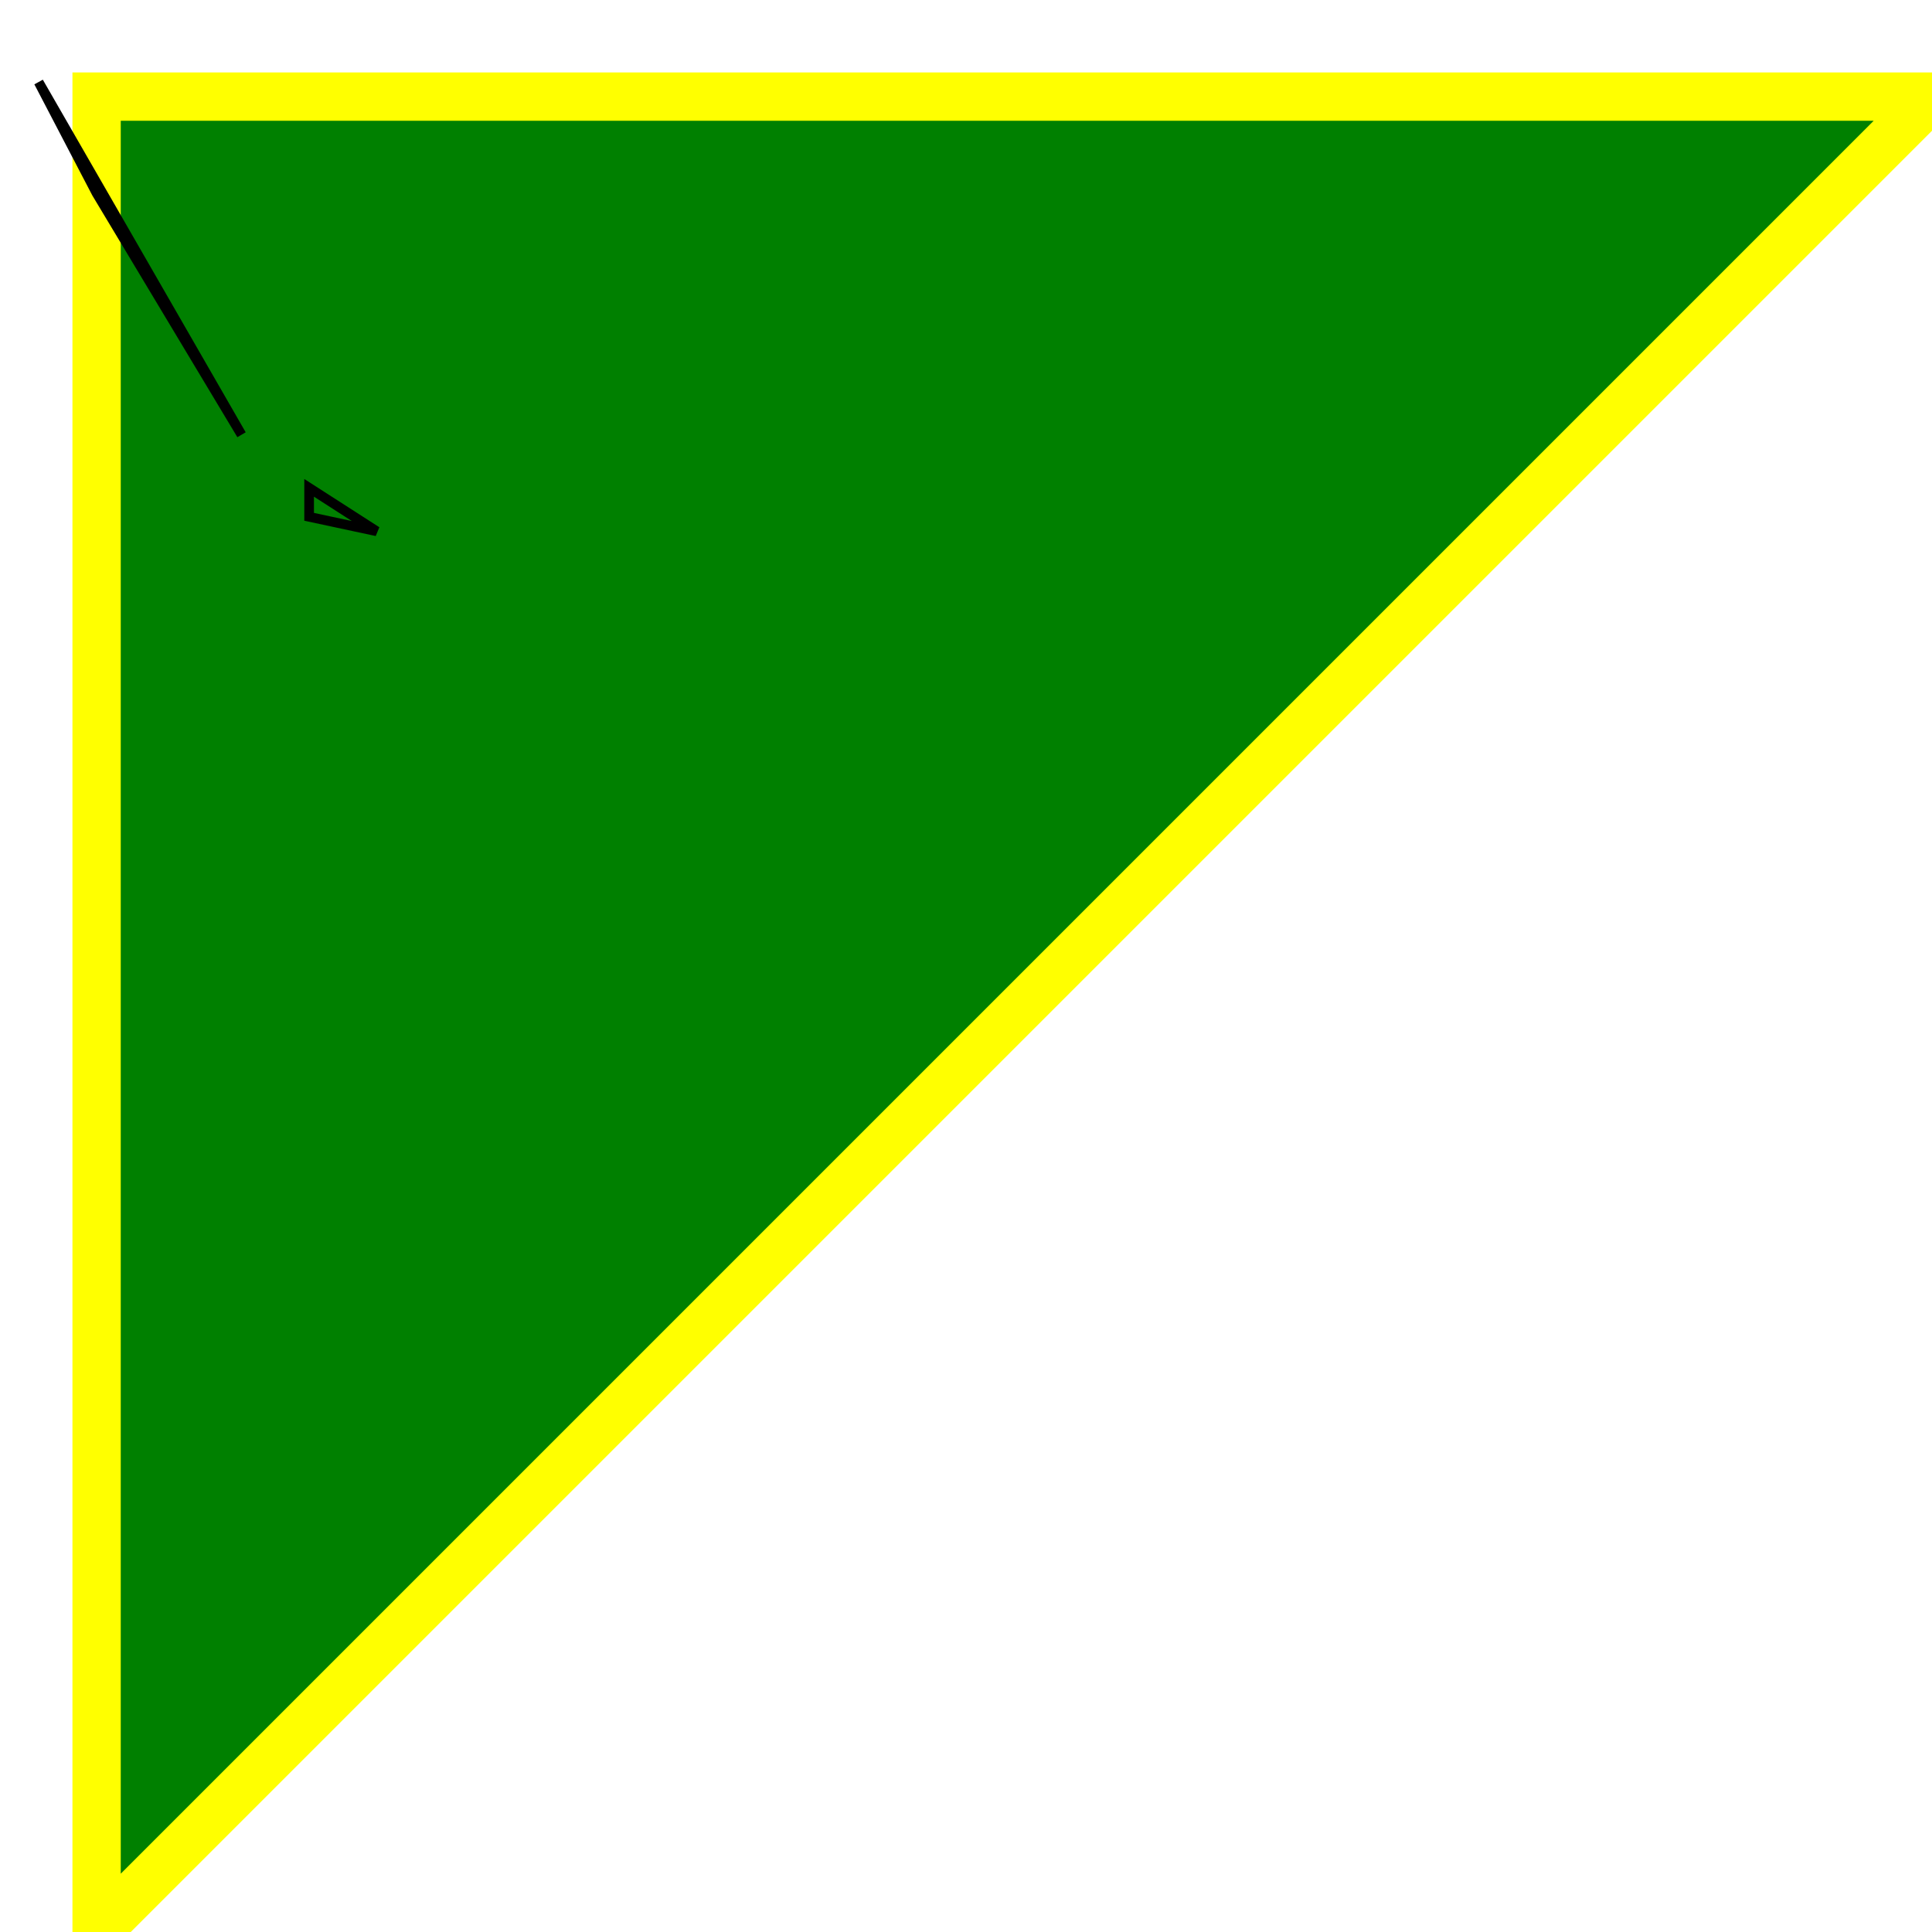
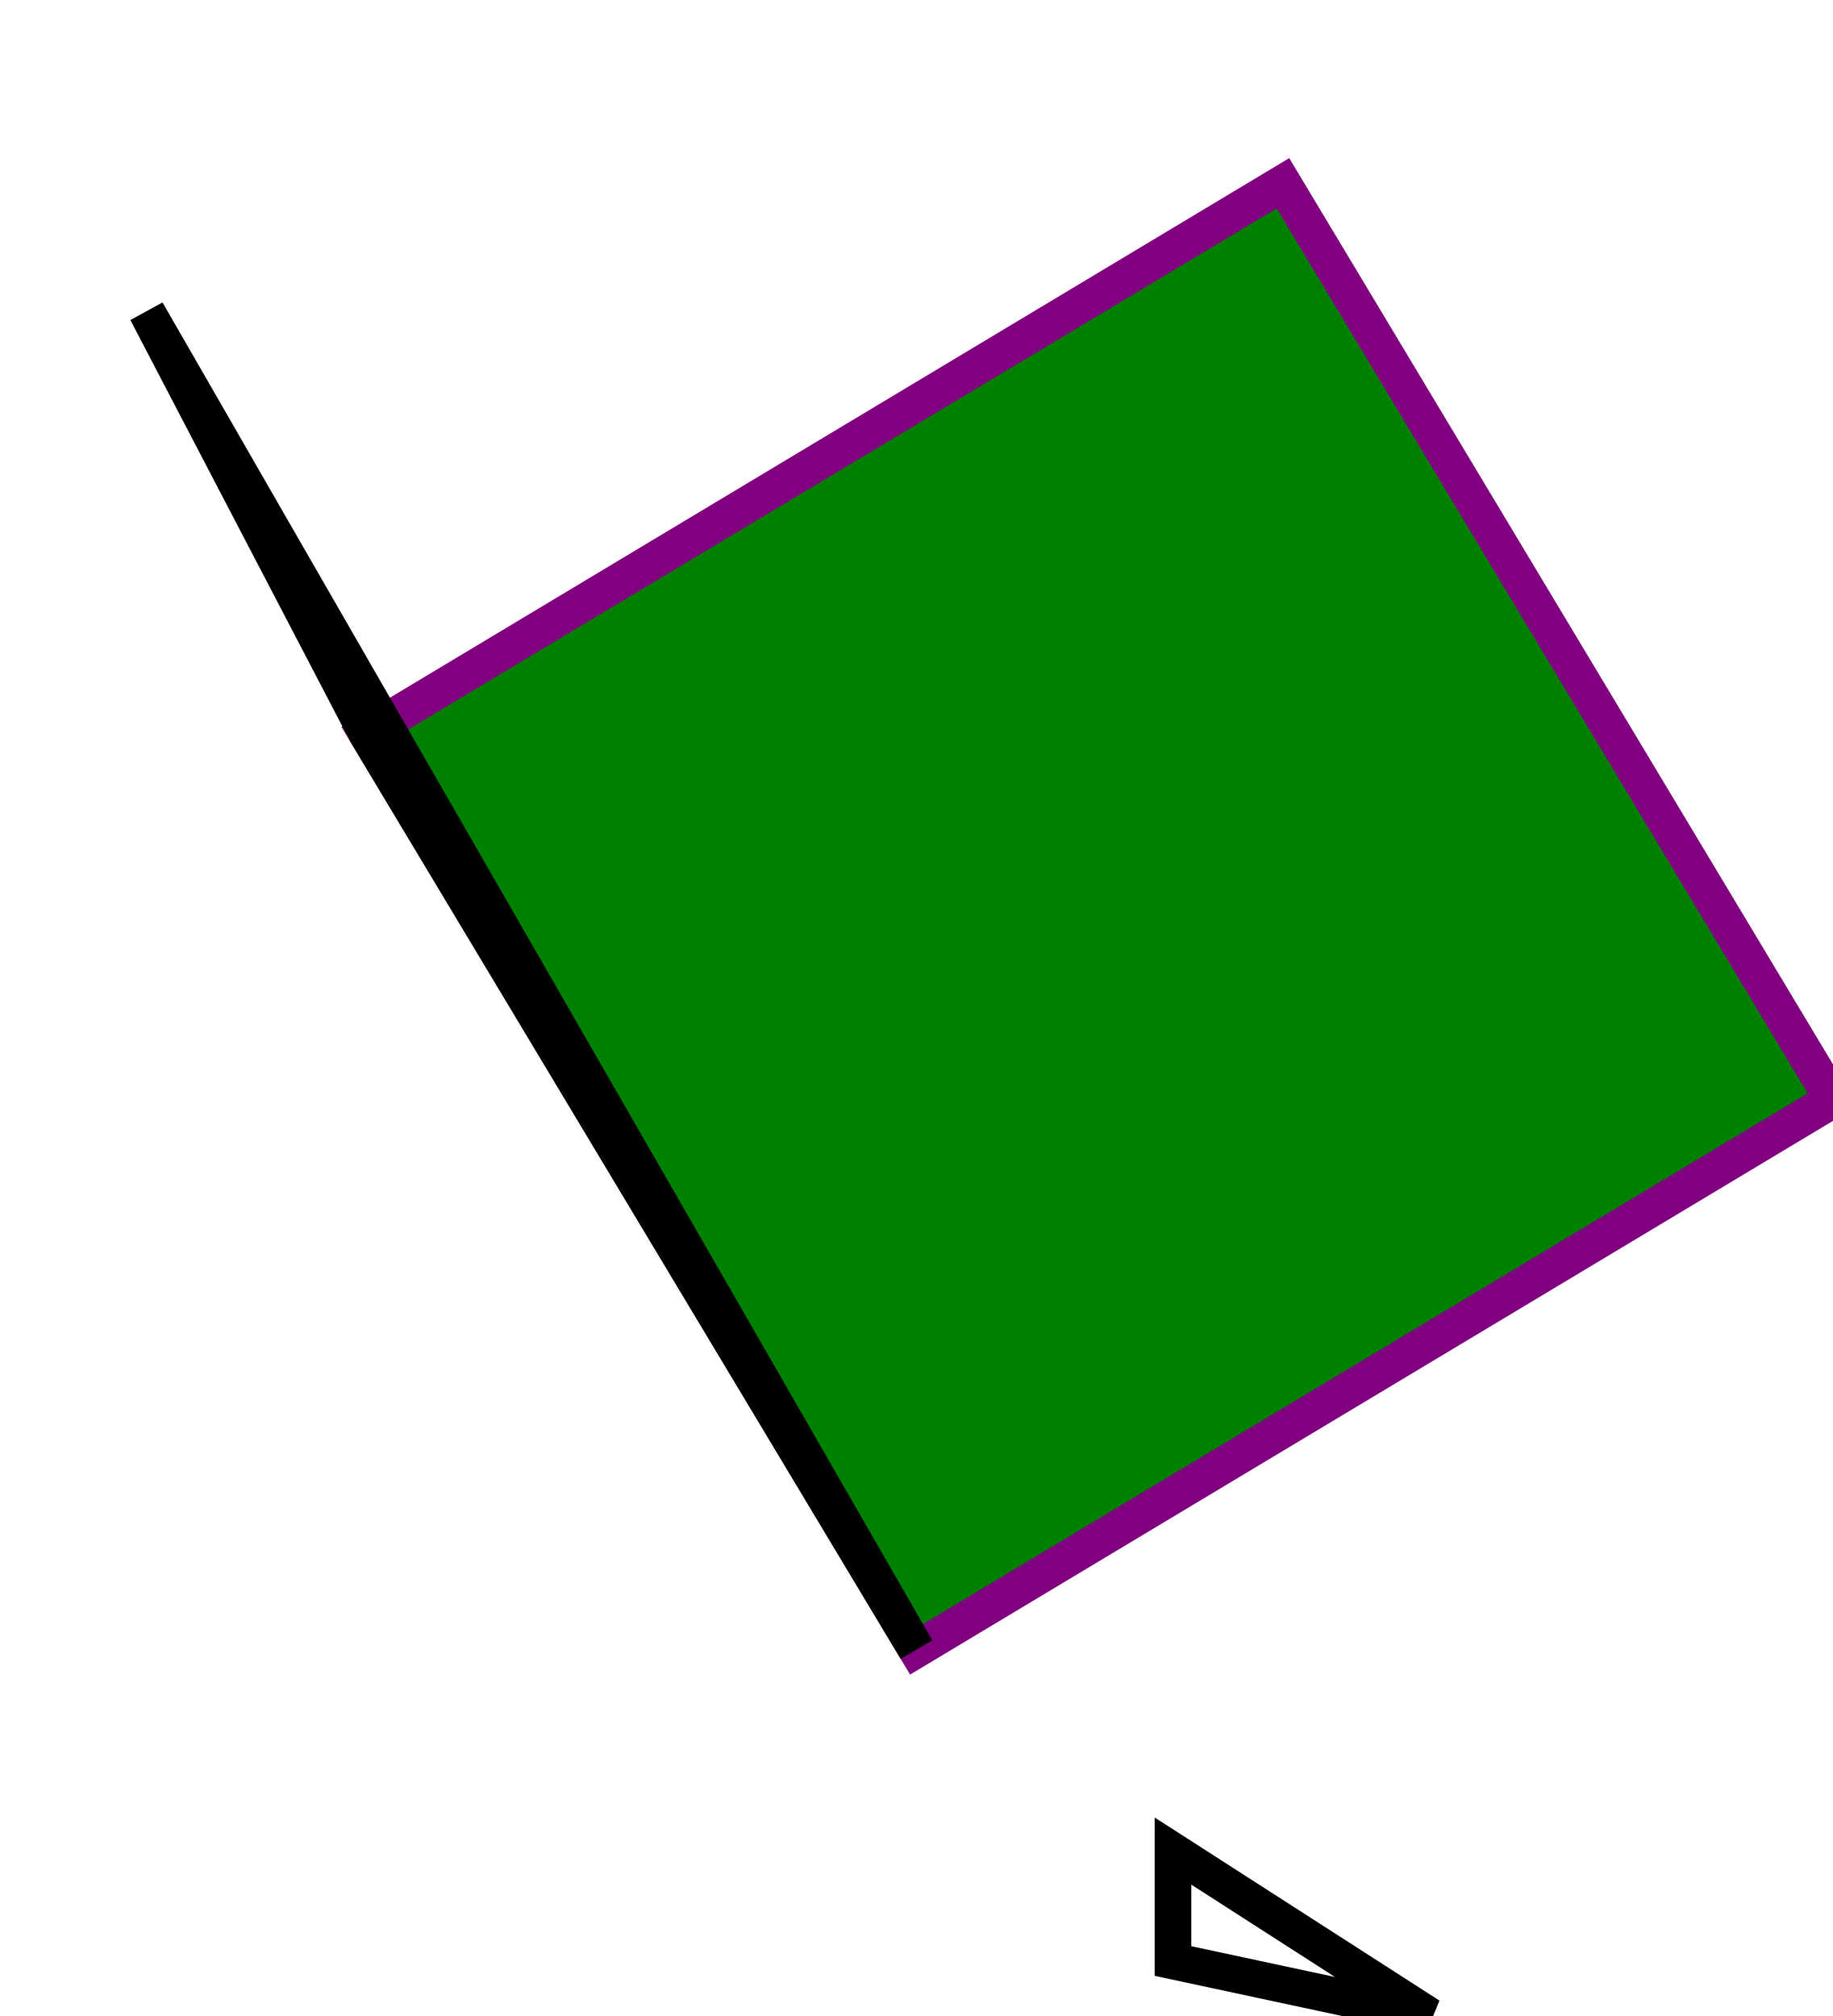
- <svg xmlns="http://www.w3.org/2000/svg" width="200" height="200">
-   <polygon points="10.0,10.0 200.0,10.0 10.0,200.0 " style="fill:green;stroke:yellow;stroke-width:5" />
+ <svg xmlns="http://www.w3.org/2000/svg" width="50" height="55">
+   <polygon points="50.0,30.0 35.0,5.0 10.0,20.0 25.0,45.0 " style="fill:green;stroke:purple;stroke-width:1" />
  <polygon points="32.0,53.5 32.0,50.5 39.0,55.0 " style="fill:transparent;stroke:black;stroke-width:1" />
  <polygon points="4.0,8.5 10.0,20.0 25.0,45.0 " style="fill:transparent;stroke:black;stroke-width:1" />
</svg>
